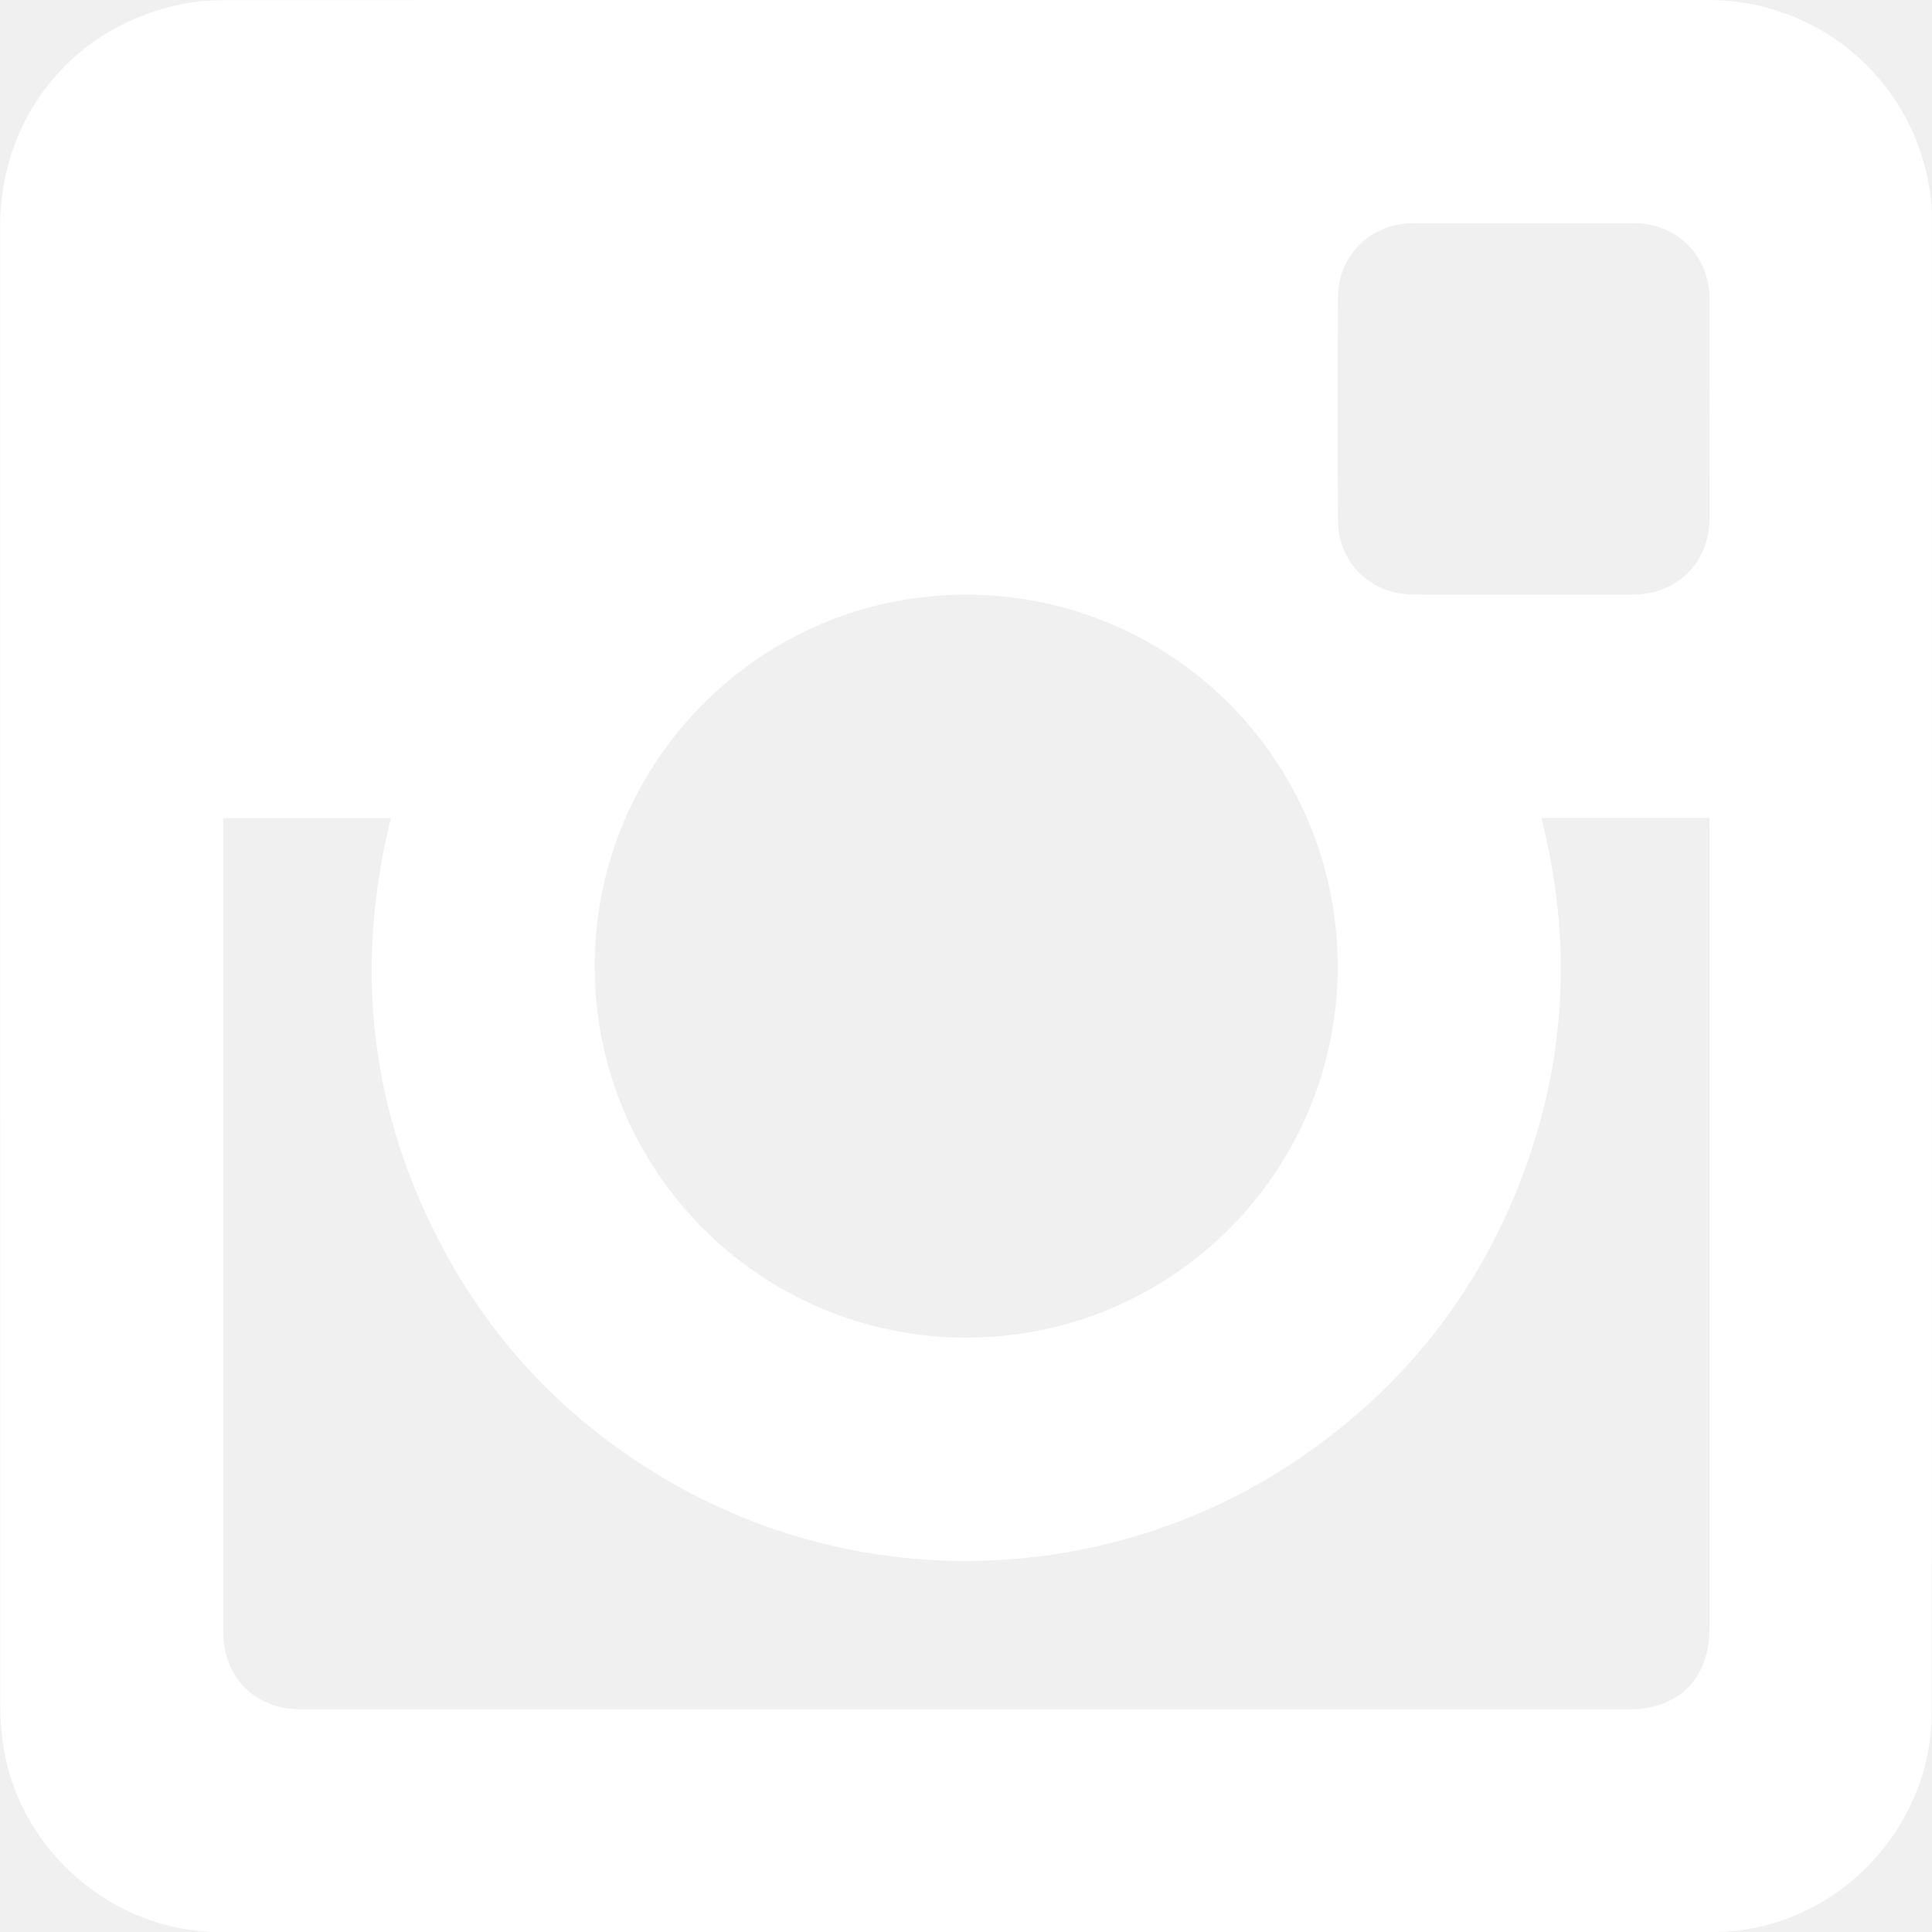
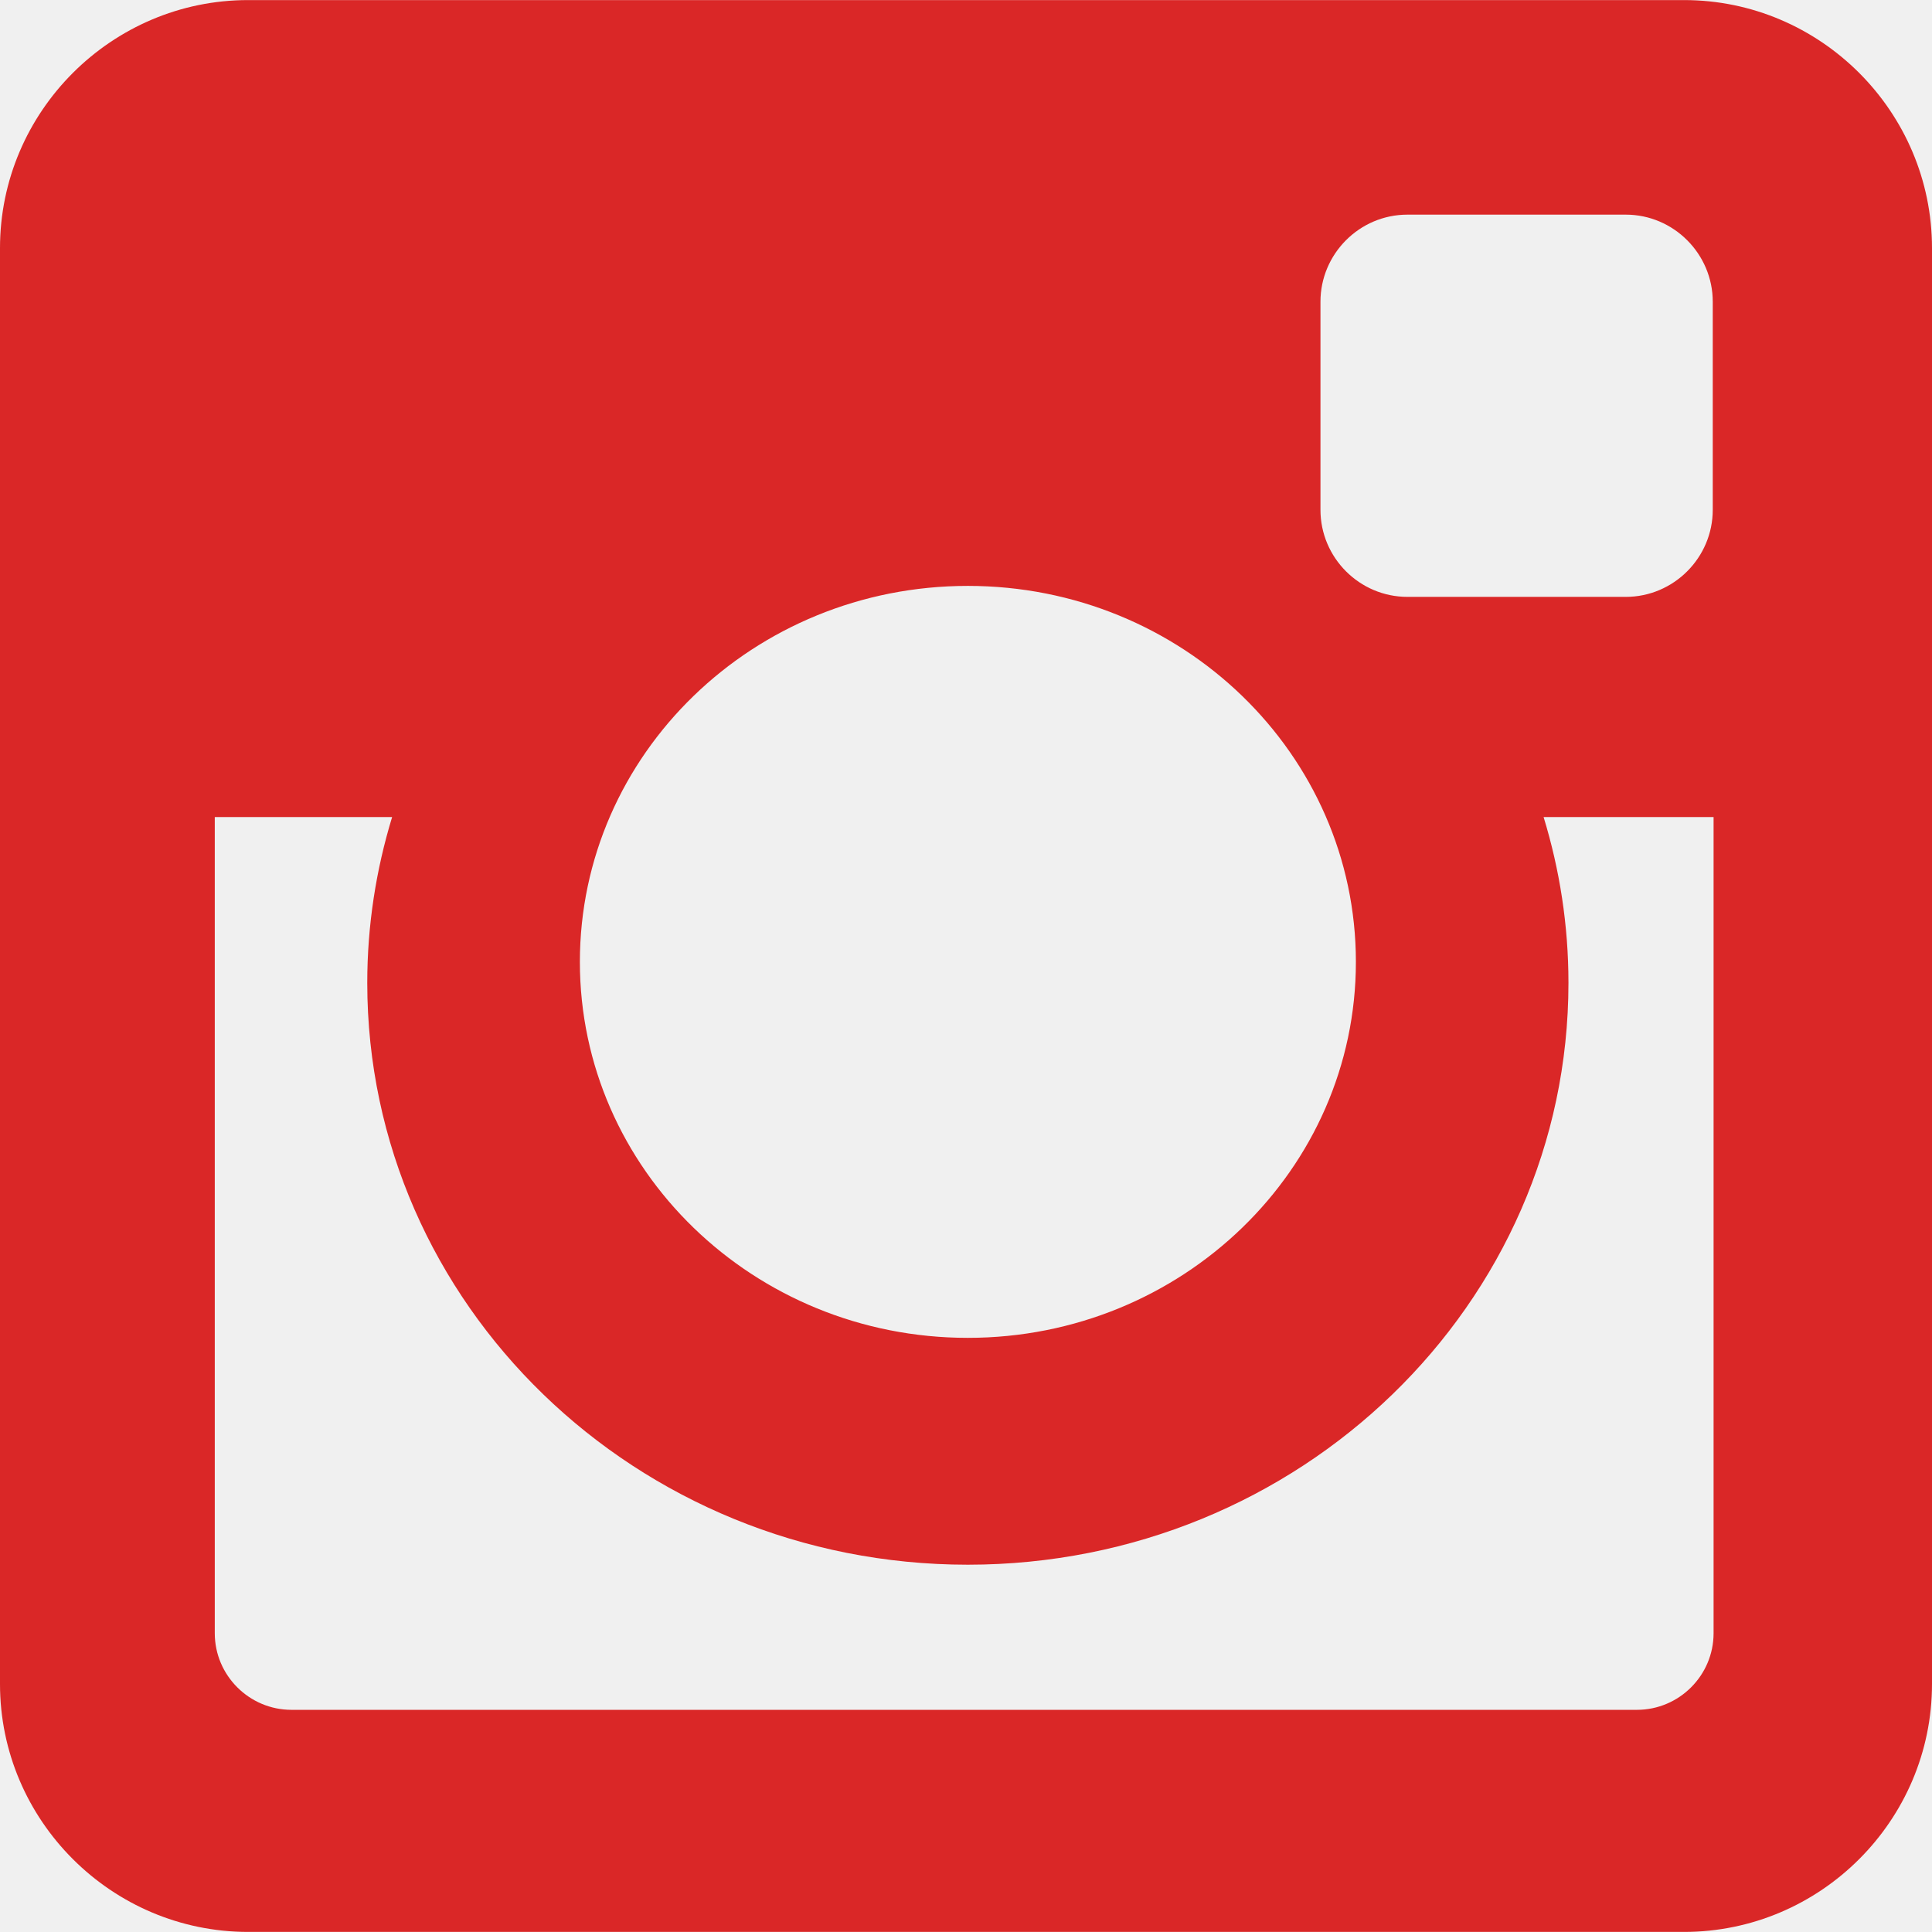
- <svg xmlns="http://www.w3.org/2000/svg" version="1.1" id="Capa_1" x="0px" y="0px" width="512px" height="512px" viewBox="0 0 31.002 31.001" style="enable-background:new 0 0 31.002 31.001;" xml:space="preserve" class="">
+ <svg xmlns="http://www.w3.org/2000/svg" version="1.1" id="Layer_1" x="0px" y="0px" viewBox="0 0 300 300" style="enable-background:new 0 0 300 300;" xml:space="preserve" width="512px" height="512px" class="">
  <g>
-     <g>
-       <path d="M30.988,3.229C30.798,1.383,29.268,0.001,27.409,0C19.473,0,11.538,0,3.602,0.002c-0.217,0-0.438,0.016-0.648,0.057   C1.196,0.395,0.002,1.849,0.002,3.638c0,3.956,0,7.912,0,11.868c0,3.948,0,7.896,0.002,11.844c0,0.201,0.015,0.403,0.04,0.604   c0.23,1.717,1.755,3.048,3.49,3.049c7.979,0,15.959,0,23.938-0.001c0.137,0,0.272-0.008,0.409-0.023   c1.753-0.206,3.116-1.737,3.116-3.502C31,19.496,31,11.516,30.998,3.536C31,3.432,31.002,3.331,30.988,3.229z M15.501,9.542   c3.294-0.001,5.96,2.661,5.964,5.958c0.004,3.295-2.658,5.962-5.954,5.964c-3.302,0.001-5.972-2.668-5.968-5.968   C9.547,12.21,12.215,9.542,15.501,9.542z M27.432,13.281c0,4.281,0,8.563,0,12.847c0,0.806-0.49,1.301-1.297,1.301   c-6.623,0-13.246,0-19.87,0c-0.477,0-0.951,0.001-1.429,0c-0.747-0.001-1.254-0.509-1.254-1.255c-0.001-4.302,0-8.604,0-12.907   c0-0.043,0-0.087,0-0.138c0.901,0,1.791,0,2.69,0c-0.602,2.429-0.326,4.753,0.863,6.951c0.869,1.604,2.115,2.851,3.704,3.748   c3.138,1.771,7.042,1.604,10.03-0.438c1.658-1.134,2.85-2.642,3.561-4.521c0.707-1.875,0.799-3.789,0.305-5.744   c0.901,0,1.789,0,2.695,0C27.432,13.178,27.432,13.229,27.432,13.281z M27.432,8.321c-0.002,0.705-0.521,1.219-1.229,1.22   c-0.009,0-0.019,0-0.024,0c-0.574,0-1.152,0-1.73,0c-0.588,0-1.178,0.001-1.768-0.001c-0.679,0-1.207-0.507-1.211-1.186   c-0.008-1.195-0.008-2.39,0-3.583c0.004-0.687,0.53-1.19,1.221-1.191c1.176-0.001,2.349-0.001,3.523,0   c0.696,0.001,1.217,0.518,1.219,1.218C27.434,5.974,27.434,7.147,27.432,8.321z" data-original="#000000" class="active-path" data-old_color="#ffffff" fill="#ffffff" />
+     <g id="XMLID_504_">
+       <path id="XMLID_505_" d="M38.52,0.012h222.978C282.682,0.012,300,17.336,300,38.52v222.978c0,21.178-17.318,38.49-38.502,38.49   H38.52c-21.184,0-38.52-17.313-38.52-38.49V38.52C0,17.336,17.336,0.012,38.52,0.012z M218.546,33.329   c-7.438,0-13.505,6.091-13.505,13.525v32.314c0,7.437,6.067,13.514,13.505,13.514h33.903c7.426,0,13.506-6.077,13.506-13.514   V46.854c0-7.434-6.08-13.525-13.506-13.525H218.546z M266.084,126.868h-26.396c2.503,8.175,3.86,16.796,3.86,25.759   c0,49.882-41.766,90.34-93.266,90.34c-51.487,0-93.254-40.458-93.254-90.34c0-8.963,1.37-17.584,3.861-25.759H33.35v126.732   c0,6.563,5.359,11.902,11.916,11.902h208.907c6.563,0,11.911-5.339,11.911-11.902V126.868z M150.283,90.978   c-33.26,0-60.24,26.128-60.24,58.388c0,32.227,26.98,58.375,60.24,58.375c33.278,0,60.259-26.148,60.259-58.375   C210.542,117.105,183.561,90.978,150.283,90.978z" data-original="#000000" class="active-path" data-old_color="#da2727" fill="#da2727" />
    </g>
  </g>
</svg>
